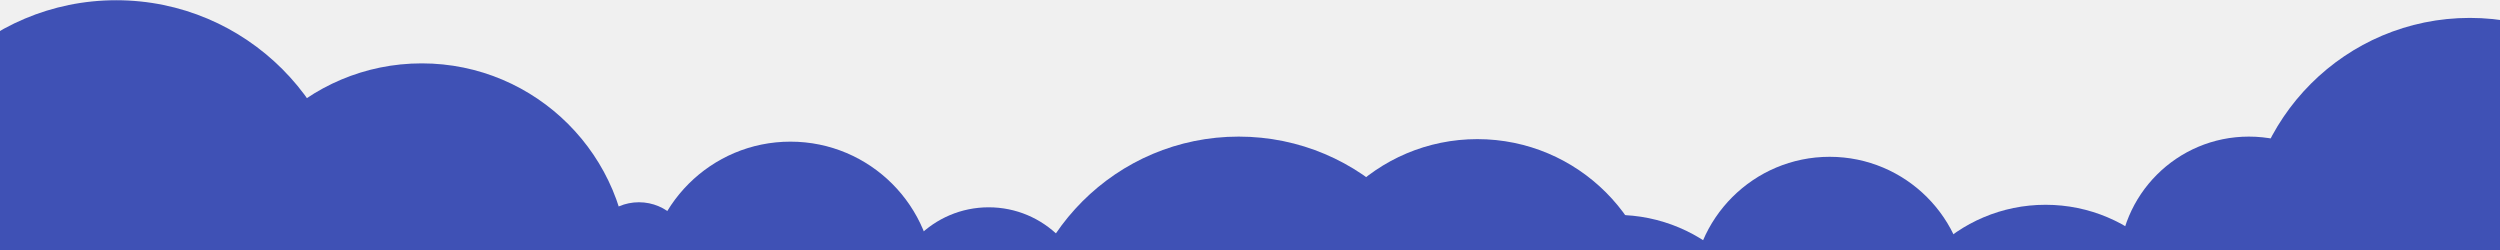
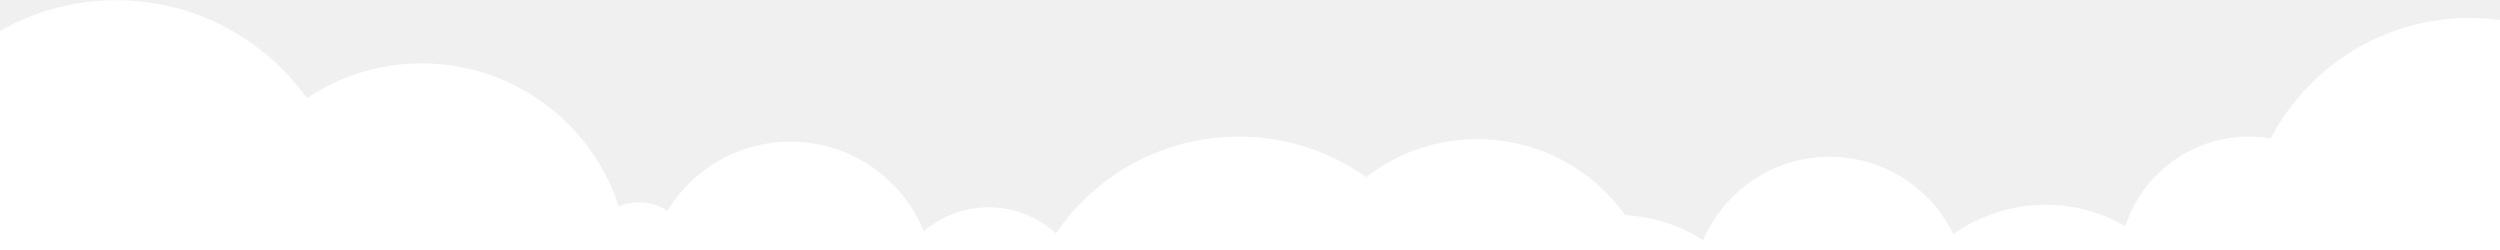
<svg xmlns="http://www.w3.org/2000/svg" width="500" height="50" viewBox="0 0 500 50" id="svg2" version="1.1">
  <defs id="defs4" />
  <g id="layer1" transform="translate(0,-1002.362)">
-     <circle style="opacity:1;fill:#3f51b5;fill-opacity:1;fill-rule:evenodd;stroke:none;stroke-width:1.788;stroke-linecap:round;stroke-linejoin:round;stroke-miterlimit:4;stroke-dasharray:none;stroke-dashoffset:0;stroke-opacity:1" id="path4136" cx="23.234" cy="1049.38" r="46.972" />
-     <circle style="opacity:1;fill:#3f51b5;fill-opacity:1;fill-rule:evenodd;stroke:none;stroke-width:1.788;stroke-linecap:round;stroke-linejoin:round;stroke-miterlimit:4;stroke-dasharray:none;stroke-dashoffset:0;stroke-opacity:1" id="path4140" cx="247.74" cy="1073.876" r="44.194" />
-     <circle style="opacity:1;fill:#3f51b5;fill-opacity:1;fill-rule:evenodd;stroke:none;stroke-width:1.788;stroke-linecap:round;stroke-linejoin:round;stroke-miterlimit:4;stroke-dasharray:none;stroke-dashoffset:0;stroke-opacity:1" id="path4142" cx="158.089" cy="1059.481" r="28.789" />
-     <circle style="opacity:1;fill:#3f51b5;fill-opacity:1;fill-rule:evenodd;stroke:none;stroke-width:1.788;stroke-linecap:round;stroke-linejoin:round;stroke-miterlimit:4;stroke-dasharray:none;stroke-dashoffset:0;stroke-opacity:1" id="path4144" cx="365.928" cy="1061.249" r="27.527" />
-     <circle style="opacity:1;fill:#3f51b5;fill-opacity:1;fill-rule:evenodd;stroke:none;stroke-width:1.788;stroke-linecap:round;stroke-linejoin:round;stroke-miterlimit:4;stroke-dasharray:none;stroke-dashoffset:0;stroke-opacity:1" id="path4146" cx="449.77" cy="1055.693" r="26.011" />
-     <circle style="opacity:1;fill:#3f51b5;fill-opacity:1;fill-rule:evenodd;stroke:none;stroke-width:1.788;stroke-linecap:round;stroke-linejoin:round;stroke-miterlimit:4;stroke-dasharray:none;stroke-dashoffset:0;stroke-opacity:1" id="path4148" cx="493.965" cy="1050.895" r="44.952" />
-     <circle style="opacity:1;fill:#3f51b5;fill-opacity:1;fill-rule:evenodd;stroke:none;stroke-width:1.788;stroke-linecap:round;stroke-linejoin:round;stroke-miterlimit:4;stroke-dasharray:none;stroke-dashoffset:0;stroke-opacity:1" id="path4150" cx="409.112" cy="1075.138" r="31.82" />
-     <circle style="opacity:1;fill:#3f51b5;fill-opacity:1;fill-rule:evenodd;stroke:none;stroke-width:1.788;stroke-linecap:round;stroke-linejoin:round;stroke-miterlimit:4;stroke-dasharray:none;stroke-dashoffset:0;stroke-opacity:1" id="path4152" cx="295.47" cy="1066.552" r="36.365" />
-     <circle style="opacity:1;fill:#3f51b5;fill-opacity:1;fill-rule:evenodd;stroke:none;stroke-width:1.788;stroke-linecap:round;stroke-linejoin:round;stroke-miterlimit:4;stroke-dasharray:none;stroke-dashoffset:0;stroke-opacity:1" id="path4154" cx="323.249" cy="1077.664" r="32.325" />
-     <circle style="opacity:1;fill:#3f51b5;fill-opacity:1;fill-rule:evenodd;stroke:none;stroke-width:1.788;stroke-linecap:round;stroke-linejoin:round;stroke-miterlimit:4;stroke-dasharray:none;stroke-dashoffset:0;stroke-opacity:1" id="path4156" cx="84.348" cy="1056.451" r="41.416" />
-     <circle style="opacity:1;fill:#3f51b5;fill-opacity:1;fill-rule:evenodd;stroke:none;stroke-width:1.788;stroke-linecap:round;stroke-linejoin:round;stroke-miterlimit:4;stroke-dasharray:none;stroke-dashoffset:0;stroke-opacity:1" id="path4160" cx="127.784" cy="1052.915" r="10.102" />
-     <circle style="opacity:1;fill:#3f51b5;fill-opacity:1;fill-rule:evenodd;stroke:none;stroke-width:1.788;stroke-linecap:round;stroke-linejoin:round;stroke-miterlimit:4;stroke-dasharray:none;stroke-dashoffset:0;stroke-opacity:1" id="path4162" cx="197.737" cy="1063.774" r="19.951" />
-     <rect style="opacity:1;fill:#3f51b5;fill-opacity:1;fill-rule:evenodd;stroke:none;stroke-width:1.788;stroke-linecap:round;stroke-linejoin:round;stroke-miterlimit:4;stroke-dasharray:none;stroke-dashoffset:0;stroke-opacity:1" id="rect4166" width="561.645" height="178.292" x="-25.759" y="1060.491" ry="0" />
+     <circle style="opacity:1;fill:#ffffff;fill-opacity:1;fill-rule:evenodd;stroke:none;stroke-width:1.788;stroke-linecap:round;stroke-linejoin:round;stroke-miterlimit:4;stroke-dasharray:none;stroke-dashoffset:0;stroke-opacity:1" id="path4136" cx="23.234" cy="1049.38" r="46.972" />
+     <circle style="opacity:1;fill:#ffffff;fill-opacity:1;fill-rule:evenodd;stroke:none;stroke-width:1.788;stroke-linecap:round;stroke-linejoin:round;stroke-miterlimit:4;stroke-dasharray:none;stroke-dashoffset:0;stroke-opacity:1" id="path4140" cx="247.74" cy="1073.876" r="44.194" />
+     <circle style="opacity:1;fill:#ffffff;fill-opacity:1;fill-rule:evenodd;stroke:none;stroke-width:1.788;stroke-linecap:round;stroke-linejoin:round;stroke-miterlimit:4;stroke-dasharray:none;stroke-dashoffset:0;stroke-opacity:1" id="path4142" cx="158.089" cy="1059.481" r="28.789" />
+     <circle style="opacity:1;fill:#ffffff;fill-opacity:1;fill-rule:evenodd;stroke:none;stroke-width:1.788;stroke-linecap:round;stroke-linejoin:round;stroke-miterlimit:4;stroke-dasharray:none;stroke-dashoffset:0;stroke-opacity:1" id="path4144" cx="365.928" cy="1061.249" r="27.527" />
+     <circle style="opacity:1;fill:#ffffff;fill-opacity:1;fill-rule:evenodd;stroke:none;stroke-width:1.788;stroke-linecap:round;stroke-linejoin:round;stroke-miterlimit:4;stroke-dasharray:none;stroke-dashoffset:0;stroke-opacity:1" id="path4146" cx="449.77" cy="1055.693" r="26.011" />
+     <circle style="opacity:1;fill:#ffffff;fill-opacity:1;fill-rule:evenodd;stroke:none;stroke-width:1.788;stroke-linecap:round;stroke-linejoin:round;stroke-miterlimit:4;stroke-dasharray:none;stroke-dashoffset:0;stroke-opacity:1" id="path4148" cx="493.965" cy="1050.895" r="44.952" />
+     <circle style="opacity:1;fill:#ffffff;fill-opacity:1;fill-rule:evenodd;stroke:none;stroke-width:1.788;stroke-linecap:round;stroke-linejoin:round;stroke-miterlimit:4;stroke-dasharray:none;stroke-dashoffset:0;stroke-opacity:1" id="path4150" cx="409.112" cy="1075.138" r="31.82" />
+     <circle style="opacity:1;fill:#ffffff;fill-opacity:1;fill-rule:evenodd;stroke:none;stroke-width:1.788;stroke-linecap:round;stroke-linejoin:round;stroke-miterlimit:4;stroke-dasharray:none;stroke-dashoffset:0;stroke-opacity:1" id="path4152" cx="295.47" cy="1066.552" r="36.365" />
+     <circle style="opacity:1;fill:#ffffff;fill-opacity:1;fill-rule:evenodd;stroke:none;stroke-width:1.788;stroke-linecap:round;stroke-linejoin:round;stroke-miterlimit:4;stroke-dasharray:none;stroke-dashoffset:0;stroke-opacity:1" id="path4154" cx="323.249" cy="1077.664" r="32.325" />
+     <circle style="opacity:1;fill:#ffffff;fill-opacity:1;fill-rule:evenodd;stroke:none;stroke-width:1.788;stroke-linecap:round;stroke-linejoin:round;stroke-miterlimit:4;stroke-dasharray:none;stroke-dashoffset:0;stroke-opacity:1" id="path4156" cx="84.348" cy="1056.451" r="41.416" />
+     <circle style="opacity:1;fill:#ffffff;fill-opacity:1;fill-rule:evenodd;stroke:none;stroke-width:1.788;stroke-linecap:round;stroke-linejoin:round;stroke-miterlimit:4;stroke-dasharray:none;stroke-dashoffset:0;stroke-opacity:1" id="path4160" cx="127.784" cy="1052.915" r="10.102" />
+     <circle style="opacity:1;fill:#ffffff;fill-opacity:1;fill-rule:evenodd;stroke:none;stroke-width:1.788;stroke-linecap:round;stroke-linejoin:round;stroke-miterlimit:4;stroke-dasharray:none;stroke-dashoffset:0;stroke-opacity:1" id="path4162" cx="197.737" cy="1063.774" r="19.951" />
+     <rect style="opacity:1;fill:#ffffff;fill-opacity:1;fill-rule:evenodd;stroke:none;stroke-width:1.788;stroke-linecap:round;stroke-linejoin:round;stroke-miterlimit:4;stroke-dasharray:none;stroke-dashoffset:0;stroke-opacity:1" id="rect4166" width="561.645" height="178.292" x="-25.759" y="1060.491" ry="0" />
    <rect style="opacity:1;fill:#ffffff;fill-opacity:1;fill-rule:evenodd;stroke:none;stroke-width:1.788;stroke-linecap:round;stroke-linejoin:round;stroke-miterlimit:4;stroke-dasharray:none;stroke-dashoffset:0;stroke-opacity:1" id="rect4168" width="59.599" height="391.434" x="-60.104" y="881.141" />
    <rect style="opacity:1;fill:#ffffff;fill-opacity:1;fill-rule:evenodd;stroke:none;stroke-width:1.788;stroke-linecap:round;stroke-linejoin:round;stroke-miterlimit:4;stroke-dasharray:none;stroke-dashoffset:0;stroke-opacity:1" id="rect4168-5" width="59.599" height="391.434" x="500.531" y="917.759" />
  </g>
</svg>
